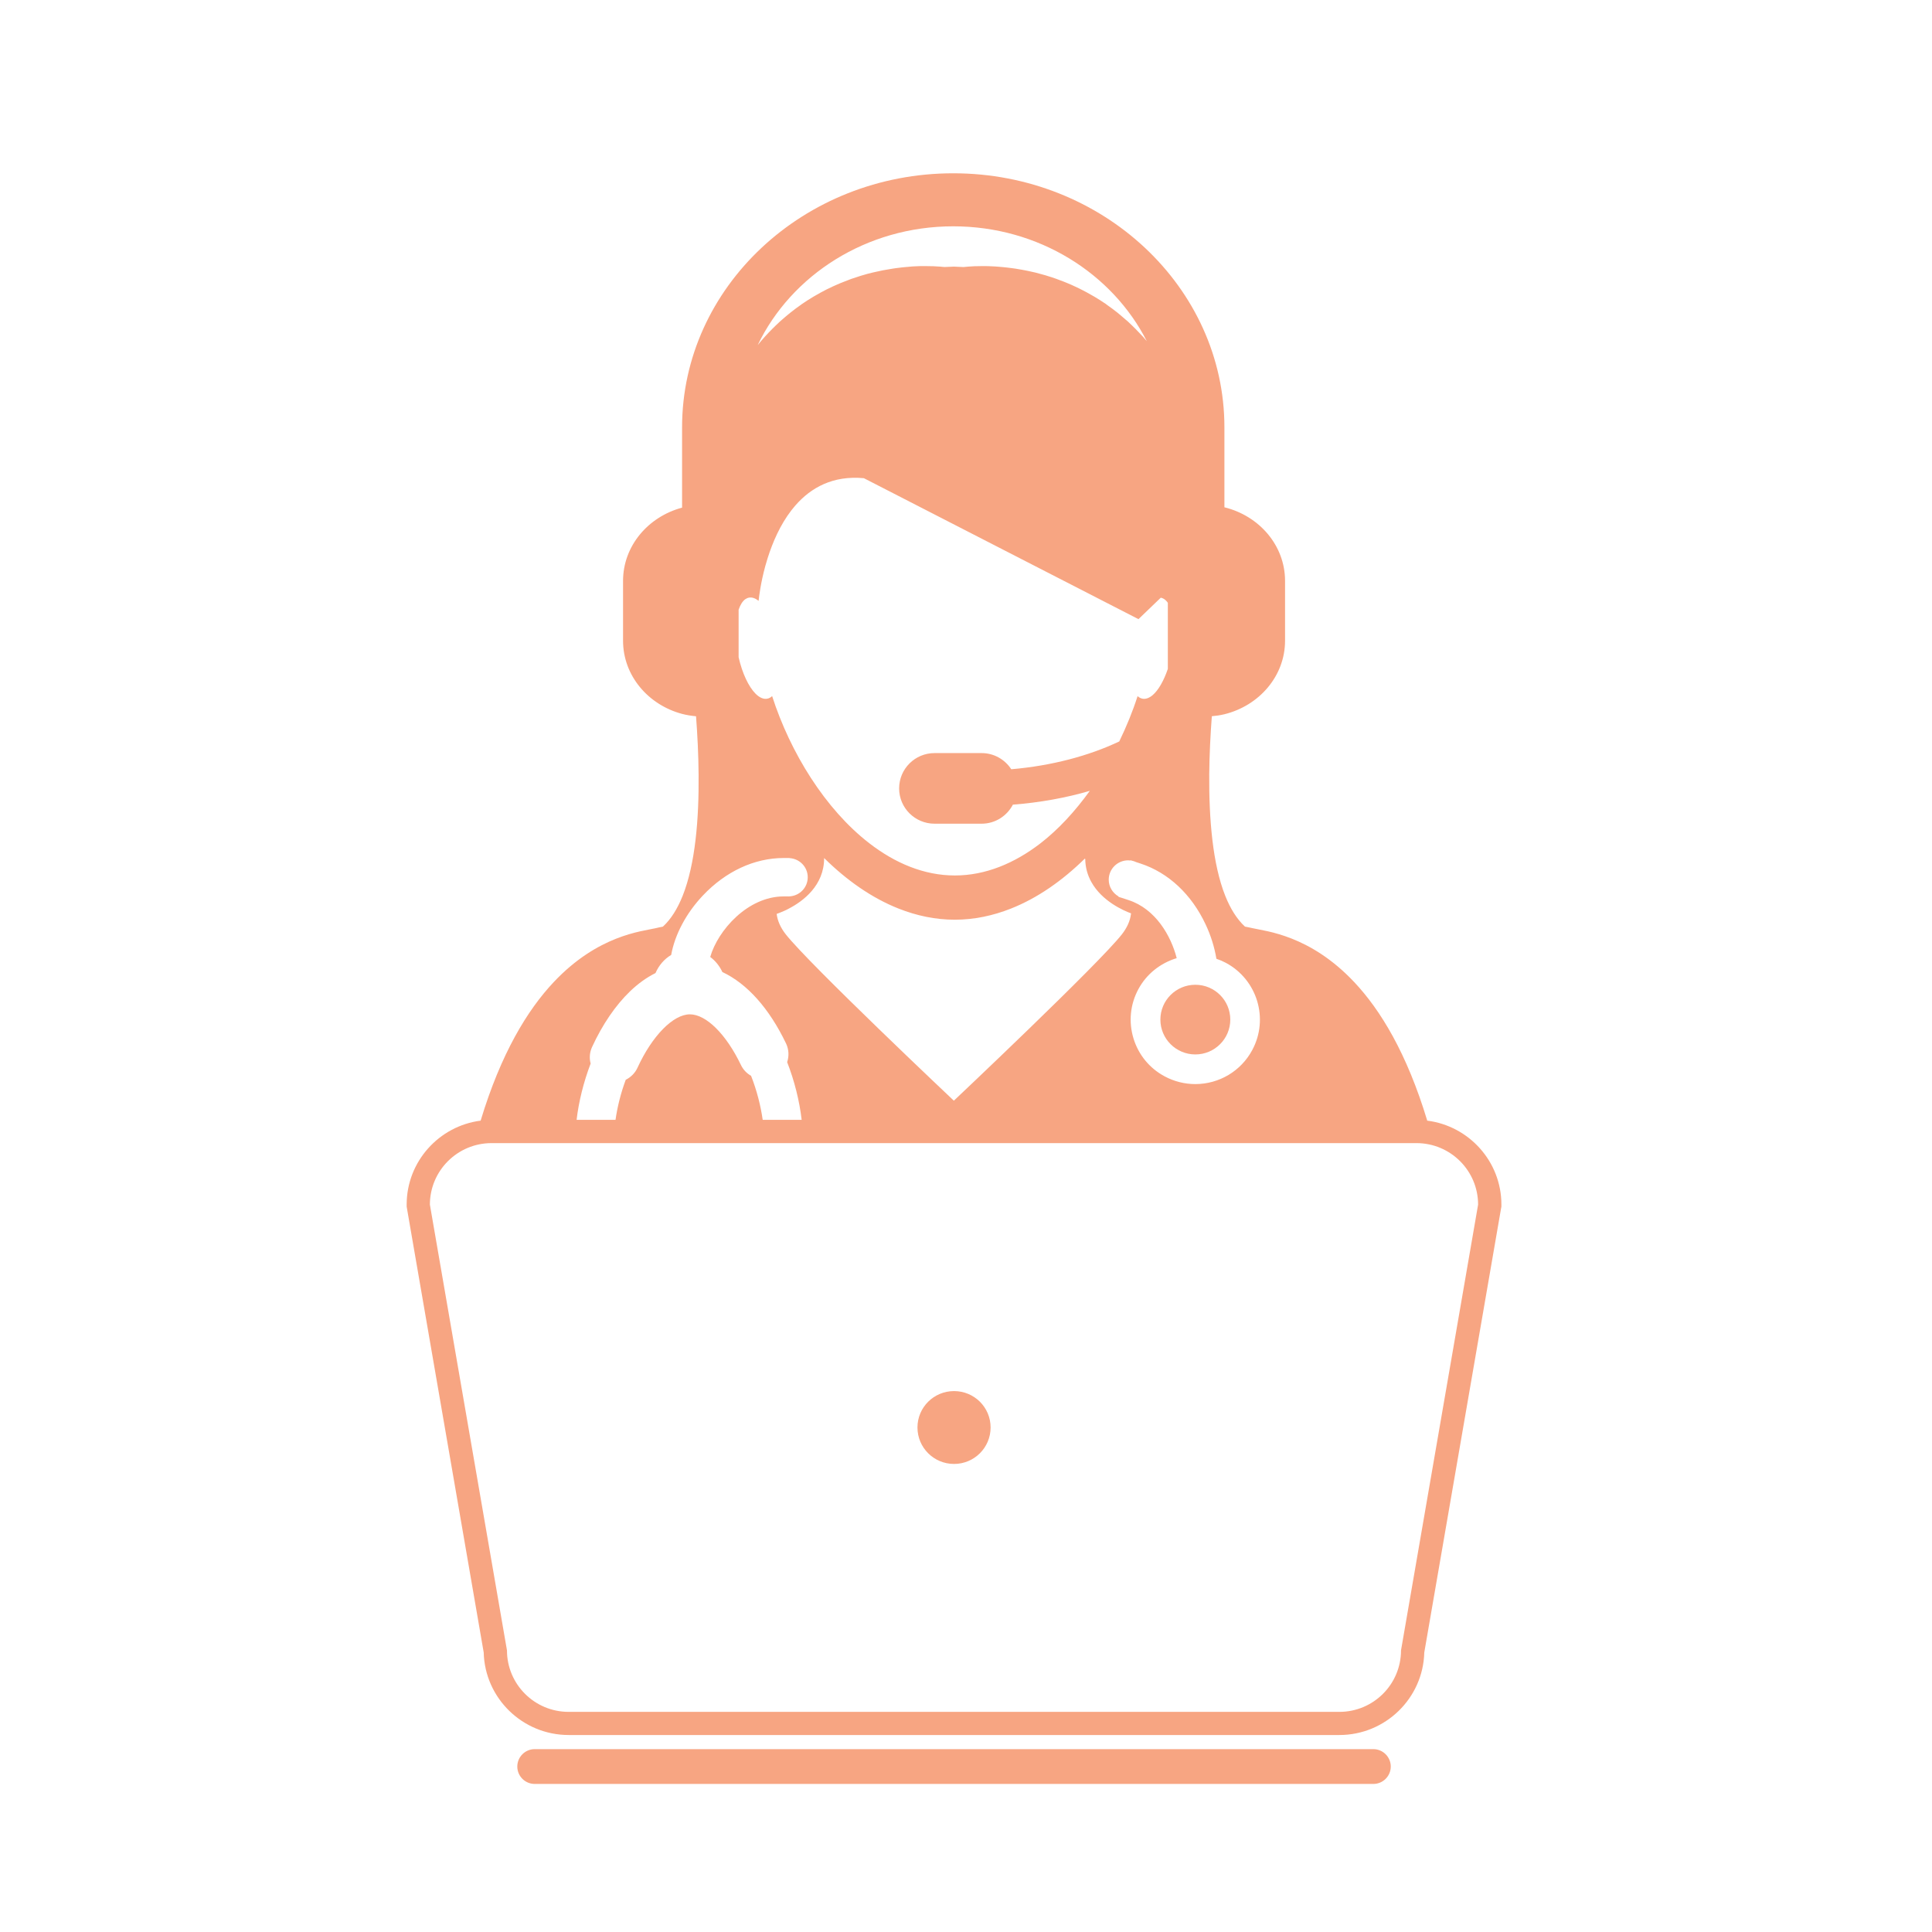
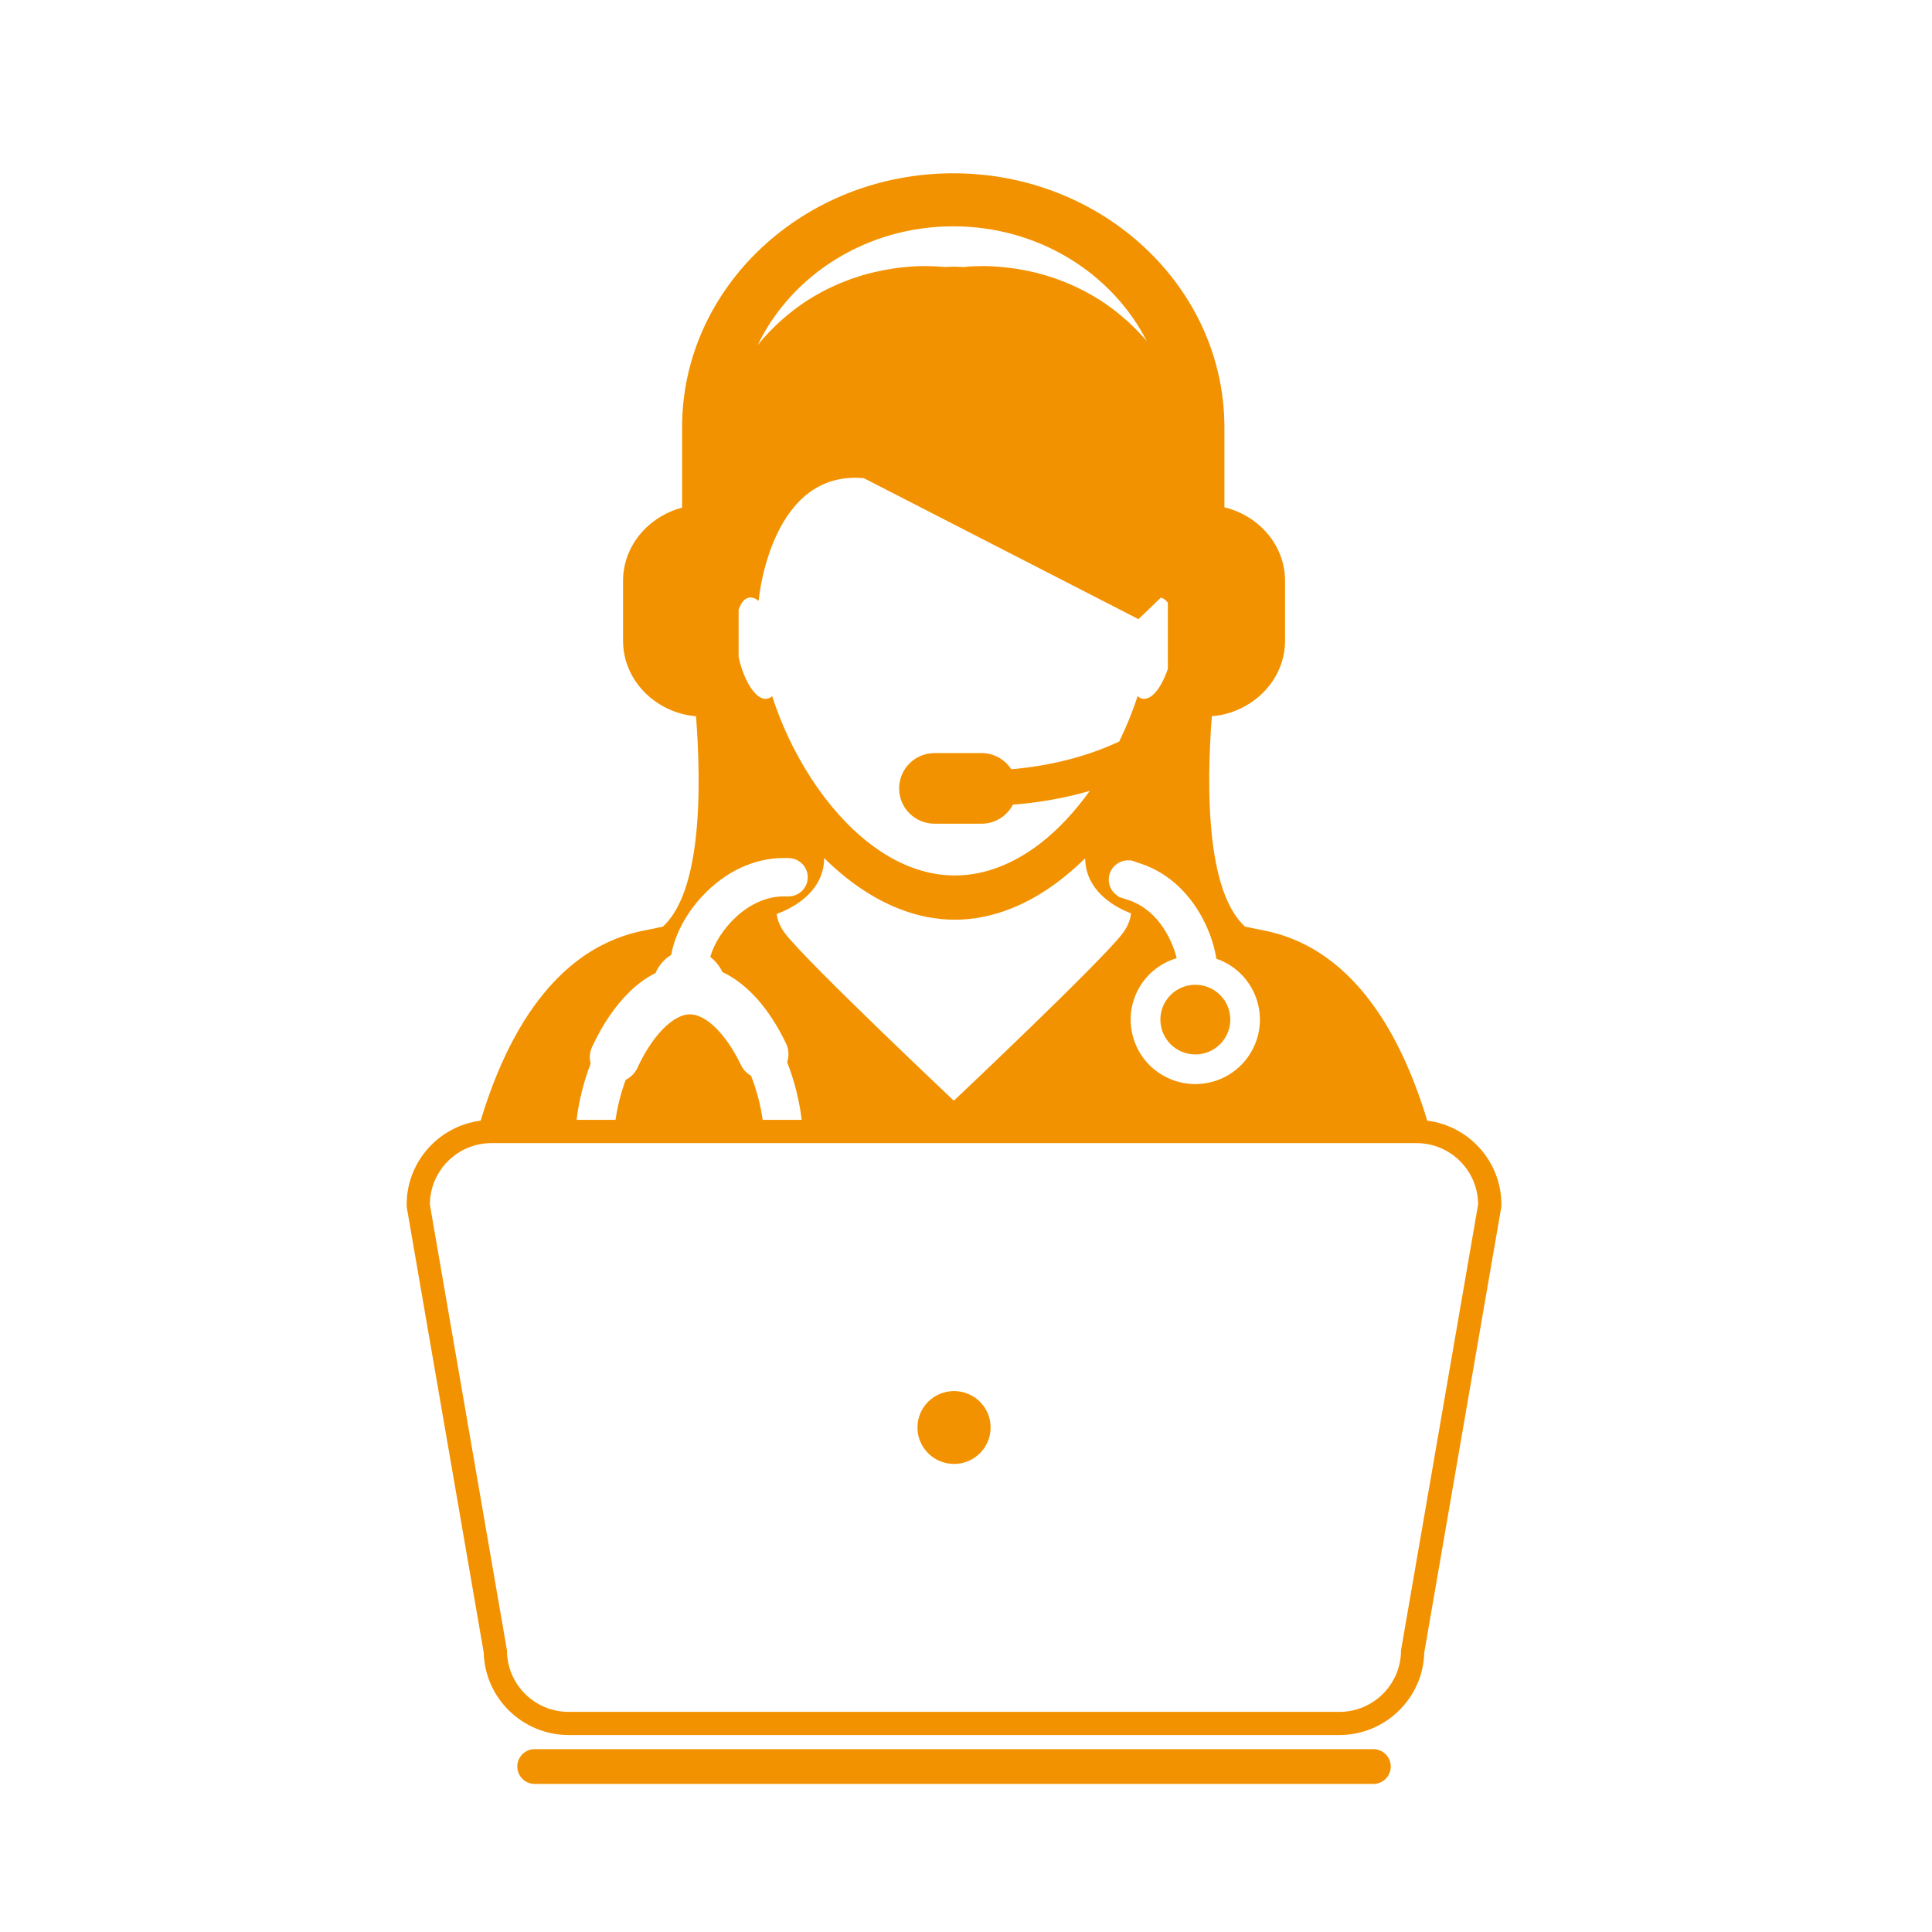
<svg xmlns="http://www.w3.org/2000/svg" width="49" height="49" viewBox="0 0 49 49" fill="none">
-   <path d="M31.203 25.859C31.203 26.347 30.806 26.743 30.317 26.743C29.827 26.743 29.43 26.347 29.43 25.859C29.43 25.371 29.827 24.976 30.317 24.976C30.806 24.976 31.203 25.371 31.203 25.859Z" fill="#F7A582" />
-   <path d="M34.829 44.362H13.563C13.318 44.362 13.12 44.56 13.12 44.804C13.12 45.048 13.318 45.245 13.563 45.245H34.83C35.075 45.245 35.273 45.047 35.273 44.803C35.273 44.56 35.074 44.362 34.83 44.362H34.829Z" fill="#F7A582" />
-   <path d="M36.198 28.422C35.682 26.714 35.013 25.617 34.348 24.91C33.223 23.714 32.109 23.62 31.769 23.541C31.704 23.527 31.641 23.512 31.575 23.501C31.368 23.309 31.203 23.041 31.075 22.72C30.755 21.916 30.661 20.773 30.669 19.638C30.674 19.136 30.699 18.636 30.735 18.165C30.843 18.156 30.951 18.14 31.054 18.115C31.938 17.897 32.592 17.145 32.592 16.249V14.733C32.592 13.835 31.939 13.083 31.054 12.866V10.839C31.054 7.285 27.969 4.395 24.177 4.395C20.384 4.395 17.299 7.285 17.299 10.839V12.875C16.435 13.106 15.802 13.85 15.802 14.733V16.25C15.802 17.133 16.436 17.876 17.299 18.106C17.413 18.136 17.532 18.155 17.653 18.166C17.689 18.637 17.714 19.138 17.718 19.64C17.729 20.775 17.634 21.917 17.313 22.722C17.184 23.043 17.021 23.311 16.812 23.502C16.745 23.514 16.683 23.528 16.62 23.543C16.279 23.622 15.166 23.715 14.041 24.911C13.375 25.619 12.706 26.716 12.19 28.422C11.134 28.558 10.314 29.46 10.314 30.55V30.601L10.322 30.65L12.268 41.911C12.297 43.07 13.253 44.004 14.423 44.004H33.969C35.139 44.004 36.094 43.069 36.123 41.911L38.07 30.65L38.079 30.601V30.55C38.079 29.459 37.257 28.556 36.198 28.422L36.198 28.422ZM19.926 23.693C19.799 23.53 19.72 23.358 19.698 23.179V23.179C19.728 23.168 19.796 23.144 19.887 23.103C19.924 23.088 19.965 23.067 20.007 23.044C20.37 22.855 20.902 22.459 20.902 21.763H20.903C21.474 22.327 22.112 22.776 22.791 23.044C23.248 23.225 23.726 23.326 24.215 23.326C24.705 23.326 25.182 23.225 25.639 23.044C26.312 22.778 26.942 22.337 27.512 21.778C27.517 21.78 27.521 21.782 27.524 21.784C27.527 22.008 27.586 22.201 27.677 22.366C27.948 22.859 28.502 23.097 28.686 23.165C28.686 23.168 28.686 23.174 28.684 23.18C28.663 23.358 28.583 23.53 28.456 23.694C27.858 24.457 24.192 27.916 24.192 27.916C24.192 27.916 20.526 24.458 19.926 23.693L19.926 23.693ZM30.578 23.447C30.71 23.727 30.801 24.019 30.851 24.317C30.936 24.345 31.014 24.379 31.089 24.419C31.886 24.844 32.187 25.836 31.761 26.63C31.476 27.164 30.921 27.495 30.315 27.495C30.047 27.495 29.78 27.428 29.542 27.301C29.156 27.096 28.874 26.752 28.747 26.334C28.621 25.916 28.664 25.474 28.871 25.089C29.076 24.707 29.426 24.427 29.844 24.301C29.699 23.733 29.308 23.052 28.622 22.828L28.461 22.775C28.446 22.771 28.432 22.767 28.418 22.762L28.365 22.744L28.368 22.735C28.221 22.65 28.12 22.492 28.12 22.311C28.12 22.04 28.341 21.82 28.613 21.82C28.631 21.82 28.649 21.823 28.667 21.825L28.67 21.818L28.705 21.828C28.745 21.837 28.783 21.849 28.818 21.866L28.928 21.902C29.634 22.134 30.22 22.682 30.578 23.447L30.578 23.447ZM24.176 5.74C26.342 5.74 28.211 6.934 29.086 8.654C29.055 8.617 29.023 8.577 28.99 8.541C28.957 8.506 28.924 8.473 28.891 8.437C28.833 8.374 28.773 8.315 28.712 8.256C28.679 8.224 28.646 8.192 28.613 8.161C28.549 8.104 28.486 8.05 28.422 7.997C28.391 7.971 28.36 7.944 28.329 7.92C28.249 7.857 28.168 7.797 28.085 7.739C28.072 7.729 28.057 7.718 28.046 7.709C27.95 7.643 27.853 7.582 27.757 7.525C27.729 7.508 27.701 7.493 27.674 7.478C27.605 7.438 27.536 7.4 27.469 7.366C27.434 7.347 27.399 7.33 27.364 7.313C27.301 7.283 27.241 7.254 27.18 7.227C27.144 7.212 27.109 7.197 27.074 7.182C27.012 7.155 26.95 7.132 26.888 7.109C26.856 7.097 26.823 7.084 26.793 7.073C26.721 7.047 26.648 7.023 26.577 7.002C26.557 6.996 26.537 6.989 26.518 6.983C26.429 6.957 26.342 6.934 26.257 6.912C26.228 6.905 26.202 6.9 26.175 6.894C26.116 6.881 26.058 6.867 26.002 6.857C25.969 6.85 25.936 6.844 25.905 6.839C25.856 6.829 25.805 6.821 25.759 6.814C25.726 6.809 25.694 6.805 25.665 6.801C25.619 6.795 25.572 6.789 25.527 6.784C25.497 6.781 25.469 6.777 25.441 6.775C25.394 6.77 25.349 6.766 25.303 6.763C25.279 6.762 25.256 6.759 25.236 6.758C25.173 6.754 25.116 6.753 25.059 6.75C25.033 6.749 25.011 6.749 24.984 6.749C24.957 6.749 24.927 6.749 24.899 6.749C24.761 6.749 24.65 6.754 24.572 6.761C24.561 6.761 24.554 6.761 24.545 6.763C24.516 6.764 24.494 6.767 24.478 6.769C24.471 6.769 24.464 6.77 24.46 6.771C24.444 6.771 24.435 6.773 24.435 6.773C24.354 6.768 24.274 6.764 24.195 6.762C24.116 6.764 24.036 6.768 23.955 6.772C23.955 6.772 23.945 6.772 23.93 6.77C23.925 6.77 23.917 6.769 23.913 6.769C23.897 6.767 23.873 6.764 23.846 6.762C23.838 6.762 23.829 6.762 23.819 6.761C23.74 6.754 23.63 6.749 23.492 6.749H23.403C23.379 6.749 23.358 6.749 23.334 6.749C23.277 6.751 23.217 6.754 23.154 6.757C23.136 6.758 23.115 6.76 23.096 6.762C23.049 6.765 23 6.769 22.949 6.775C22.923 6.776 22.895 6.78 22.869 6.783C22.821 6.788 22.774 6.795 22.723 6.801C22.695 6.805 22.666 6.81 22.636 6.814C22.584 6.822 22.532 6.831 22.478 6.841C22.449 6.846 22.421 6.851 22.392 6.856C22.329 6.869 22.267 6.883 22.202 6.897C22.18 6.902 22.159 6.907 22.135 6.912C22.047 6.932 21.957 6.956 21.868 6.984C21.853 6.987 21.839 6.993 21.824 6.997C21.748 7.021 21.672 7.045 21.595 7.072C21.566 7.083 21.536 7.094 21.506 7.106C21.441 7.13 21.377 7.155 21.312 7.182C21.279 7.195 21.245 7.21 21.213 7.225C21.148 7.252 21.084 7.283 21.019 7.315C20.987 7.33 20.953 7.345 20.922 7.363C20.85 7.4 20.777 7.44 20.705 7.482C20.681 7.496 20.657 7.509 20.633 7.523C20.536 7.581 20.438 7.643 20.34 7.71C20.331 7.716 20.322 7.723 20.314 7.73C20.227 7.79 20.141 7.854 20.056 7.922C20.027 7.944 19.998 7.969 19.97 7.992C19.903 8.047 19.838 8.104 19.773 8.162C19.74 8.193 19.708 8.224 19.676 8.254C19.613 8.313 19.553 8.376 19.491 8.44C19.461 8.472 19.429 8.505 19.399 8.539C19.337 8.606 19.277 8.679 19.217 8.752C20.07 6.979 21.97 5.74 24.176 5.74ZM18.733 15.463C18.775 15.342 18.831 15.249 18.901 15.198C18.932 15.177 18.964 15.163 18.999 15.157C19.077 15.144 19.16 15.174 19.24 15.239C19.24 15.239 19.24 15.233 19.242 15.221C19.251 15.137 19.291 14.789 19.41 14.355C19.412 14.351 19.413 14.345 19.414 14.341C19.431 14.281 19.45 14.219 19.469 14.156C19.595 13.758 19.785 13.314 20.072 12.942C20.097 12.91 20.123 12.879 20.149 12.848C20.158 12.838 20.166 12.826 20.175 12.817C20.57 12.366 21.126 12.055 21.91 12.128L28.874 15.703L29.44 15.159C29.458 15.163 29.479 15.169 29.496 15.177C29.542 15.199 29.583 15.237 29.619 15.288V16.965C29.516 17.268 29.378 17.508 29.233 17.631C29.148 17.702 29.061 17.735 28.98 17.721C28.933 17.713 28.89 17.691 28.852 17.655C28.728 18.043 28.569 18.429 28.387 18.805C27.614 19.171 26.673 19.422 25.648 19.51C25.488 19.264 25.212 19.1 24.896 19.1H23.703C23.206 19.1 22.804 19.501 22.804 19.996C22.804 20.49 23.206 20.891 23.703 20.891H24.896C25.242 20.891 25.539 20.694 25.689 20.408C26.382 20.354 27.038 20.234 27.64 20.058C27.268 20.574 26.846 21.036 26.38 21.395C25.725 21.897 24.992 22.204 24.218 22.204C23.438 22.204 22.701 21.893 22.044 21.384C20.929 20.521 20.045 19.09 19.583 17.655C19.545 17.69 19.504 17.713 19.456 17.721C19.362 17.738 19.26 17.691 19.163 17.594C18.988 17.418 18.826 17.08 18.733 16.669V15.463L18.733 15.463ZM15.016 26.555C15.278 25.985 15.611 25.497 15.978 25.144C16.18 24.949 16.397 24.793 16.625 24.679C16.708 24.486 16.848 24.323 17.023 24.219C17.115 23.705 17.403 23.16 17.825 22.714C18.404 22.1 19.134 21.761 19.877 21.761H20.024V21.764C20.282 21.779 20.486 21.989 20.486 22.249C20.486 22.509 20.282 22.72 20.024 22.734V22.735H20.006C20.003 22.735 20 22.736 19.997 22.736C19.994 22.736 19.991 22.735 19.988 22.735H19.877C18.962 22.735 18.204 23.6 18.013 24.271C18.144 24.368 18.25 24.5 18.321 24.653C18.952 24.95 19.509 25.575 19.936 26.465C20.007 26.614 20.016 26.784 19.964 26.938C20.151 27.417 20.277 27.927 20.332 28.402L19.344 28.402C19.292 28.039 19.194 27.654 19.049 27.285C18.937 27.222 18.847 27.126 18.792 27.011C18.418 26.23 17.91 25.726 17.497 25.726C17.074 25.726 16.54 26.27 16.168 27.081C16.107 27.214 16 27.321 15.87 27.386C15.743 27.728 15.658 28.073 15.611 28.402H14.624C14.678 27.941 14.799 27.45 14.98 26.974C14.942 26.835 14.955 26.688 15.016 26.555L15.016 26.555ZM35.533 41.857C35.533 42.718 34.833 43.417 33.969 43.417H14.422C13.558 43.417 12.858 42.718 12.858 41.857L10.903 30.552C10.903 29.691 11.604 28.992 12.467 28.992H35.924C36.787 28.992 37.488 29.69 37.488 30.552L35.533 41.857Z" fill="#F7A582" />
-   <path d="M24.197 35.281C23.684 35.281 23.269 35.693 23.269 36.204C23.269 36.716 23.684 37.129 24.197 37.129C24.709 37.129 25.124 36.716 25.124 36.204C25.124 35.693 24.709 35.281 24.197 35.281Z" fill="#F7A582" />
+   <path d="M31.203 25.859C31.203 26.347 30.806 26.743 30.317 26.743C29.827 26.743 29.43 26.347 29.43 25.859C29.43 25.371 29.827 24.976 30.317 24.976C30.806 24.976 31.203 25.371 31.203 25.859Z" fill="#f39200" />
+   <path d="M34.829 44.362H13.563C13.318 44.362 13.12 44.56 13.12 44.804C13.12 45.048 13.318 45.245 13.563 45.245H34.83C35.075 45.245 35.273 45.047 35.273 44.803C35.273 44.56 35.074 44.362 34.83 44.362H34.829Z" fill="#f39200" />
+   <path d="M36.198 28.422C35.682 26.714 35.013 25.617 34.348 24.91C33.223 23.714 32.109 23.62 31.769 23.541C31.704 23.527 31.641 23.512 31.575 23.501C31.368 23.309 31.203 23.041 31.075 22.72C30.755 21.916 30.661 20.773 30.669 19.638C30.674 19.136 30.699 18.636 30.735 18.165C30.843 18.156 30.951 18.14 31.054 18.115C31.938 17.897 32.592 17.145 32.592 16.249V14.733C32.592 13.835 31.939 13.083 31.054 12.866V10.839C31.054 7.285 27.969 4.395 24.177 4.395C20.384 4.395 17.299 7.285 17.299 10.839V12.875C16.435 13.106 15.802 13.85 15.802 14.733V16.25C15.802 17.133 16.436 17.876 17.299 18.106C17.413 18.136 17.532 18.155 17.653 18.166C17.689 18.637 17.714 19.138 17.718 19.64C17.729 20.775 17.634 21.917 17.313 22.722C17.184 23.043 17.021 23.311 16.812 23.502C16.745 23.514 16.683 23.528 16.62 23.543C16.279 23.622 15.166 23.715 14.041 24.911C13.375 25.619 12.706 26.716 12.19 28.422C11.134 28.558 10.314 29.46 10.314 30.55V30.601L10.322 30.65L12.268 41.911C12.297 43.07 13.253 44.004 14.423 44.004H33.969C35.139 44.004 36.094 43.069 36.123 41.911L38.07 30.65L38.079 30.601V30.55C38.079 29.459 37.257 28.556 36.198 28.422L36.198 28.422ZM19.926 23.693C19.799 23.53 19.72 23.358 19.698 23.179V23.179C19.728 23.168 19.796 23.144 19.887 23.103C19.924 23.088 19.965 23.067 20.007 23.044C20.37 22.855 20.902 22.459 20.902 21.763H20.903C21.474 22.327 22.112 22.776 22.791 23.044C23.248 23.225 23.726 23.326 24.215 23.326C24.705 23.326 25.182 23.225 25.639 23.044C26.312 22.778 26.942 22.337 27.512 21.778C27.517 21.78 27.521 21.782 27.524 21.784C27.527 22.008 27.586 22.201 27.677 22.366C27.948 22.859 28.502 23.097 28.686 23.165C28.686 23.168 28.686 23.174 28.684 23.18C28.663 23.358 28.583 23.53 28.456 23.694C27.858 24.457 24.192 27.916 24.192 27.916C24.192 27.916 20.526 24.458 19.926 23.693L19.926 23.693ZM30.578 23.447C30.71 23.727 30.801 24.019 30.851 24.317C30.936 24.345 31.014 24.379 31.089 24.419C31.886 24.844 32.187 25.836 31.761 26.63C31.476 27.164 30.921 27.495 30.315 27.495C30.047 27.495 29.78 27.428 29.542 27.301C29.156 27.096 28.874 26.752 28.747 26.334C28.621 25.916 28.664 25.474 28.871 25.089C29.076 24.707 29.426 24.427 29.844 24.301C29.699 23.733 29.308 23.052 28.622 22.828L28.461 22.775C28.446 22.771 28.432 22.767 28.418 22.762L28.365 22.744L28.368 22.735C28.221 22.65 28.12 22.492 28.12 22.311C28.12 22.04 28.341 21.82 28.613 21.82C28.631 21.82 28.649 21.823 28.667 21.825L28.67 21.818L28.705 21.828C28.745 21.837 28.783 21.849 28.818 21.866L28.928 21.902C29.634 22.134 30.22 22.682 30.578 23.447L30.578 23.447ZM24.176 5.74C26.342 5.74 28.211 6.934 29.086 8.654C29.055 8.617 29.023 8.577 28.99 8.541C28.957 8.506 28.924 8.473 28.891 8.437C28.833 8.374 28.773 8.315 28.712 8.256C28.679 8.224 28.646 8.192 28.613 8.161C28.549 8.104 28.486 8.05 28.422 7.997C28.391 7.971 28.36 7.944 28.329 7.92C28.249 7.857 28.168 7.797 28.085 7.739C28.072 7.729 28.057 7.718 28.046 7.709C27.95 7.643 27.853 7.582 27.757 7.525C27.729 7.508 27.701 7.493 27.674 7.478C27.605 7.438 27.536 7.4 27.469 7.366C27.434 7.347 27.399 7.33 27.364 7.313C27.301 7.283 27.241 7.254 27.18 7.227C27.144 7.212 27.109 7.197 27.074 7.182C27.012 7.155 26.95 7.132 26.888 7.109C26.856 7.097 26.823 7.084 26.793 7.073C26.721 7.047 26.648 7.023 26.577 7.002C26.557 6.996 26.537 6.989 26.518 6.983C26.429 6.957 26.342 6.934 26.257 6.912C26.228 6.905 26.202 6.9 26.175 6.894C26.116 6.881 26.058 6.867 26.002 6.857C25.969 6.85 25.936 6.844 25.905 6.839C25.856 6.829 25.805 6.821 25.759 6.814C25.726 6.809 25.694 6.805 25.665 6.801C25.619 6.795 25.572 6.789 25.527 6.784C25.497 6.781 25.469 6.777 25.441 6.775C25.394 6.77 25.349 6.766 25.303 6.763C25.279 6.762 25.256 6.759 25.236 6.758C25.173 6.754 25.116 6.753 25.059 6.75C25.033 6.749 25.011 6.749 24.984 6.749C24.957 6.749 24.927 6.749 24.899 6.749C24.761 6.749 24.65 6.754 24.572 6.761C24.561 6.761 24.554 6.761 24.545 6.763C24.516 6.764 24.494 6.767 24.478 6.769C24.471 6.769 24.464 6.77 24.46 6.771C24.444 6.771 24.435 6.773 24.435 6.773C24.354 6.768 24.274 6.764 24.195 6.762C24.116 6.764 24.036 6.768 23.955 6.772C23.955 6.772 23.945 6.772 23.93 6.77C23.925 6.77 23.917 6.769 23.913 6.769C23.897 6.767 23.873 6.764 23.846 6.762C23.838 6.762 23.829 6.762 23.819 6.761C23.74 6.754 23.63 6.749 23.492 6.749H23.403C23.379 6.749 23.358 6.749 23.334 6.749C23.277 6.751 23.217 6.754 23.154 6.757C23.136 6.758 23.115 6.76 23.096 6.762C23.049 6.765 23 6.769 22.949 6.775C22.923 6.776 22.895 6.78 22.869 6.783C22.821 6.788 22.774 6.795 22.723 6.801C22.695 6.805 22.666 6.81 22.636 6.814C22.584 6.822 22.532 6.831 22.478 6.841C22.449 6.846 22.421 6.851 22.392 6.856C22.329 6.869 22.267 6.883 22.202 6.897C22.18 6.902 22.159 6.907 22.135 6.912C22.047 6.932 21.957 6.956 21.868 6.984C21.853 6.987 21.839 6.993 21.824 6.997C21.748 7.021 21.672 7.045 21.595 7.072C21.566 7.083 21.536 7.094 21.506 7.106C21.441 7.13 21.377 7.155 21.312 7.182C21.279 7.195 21.245 7.21 21.213 7.225C21.148 7.252 21.084 7.283 21.019 7.315C20.987 7.33 20.953 7.345 20.922 7.363C20.85 7.4 20.777 7.44 20.705 7.482C20.681 7.496 20.657 7.509 20.633 7.523C20.536 7.581 20.438 7.643 20.34 7.71C20.331 7.716 20.322 7.723 20.314 7.73C20.227 7.79 20.141 7.854 20.056 7.922C20.027 7.944 19.998 7.969 19.97 7.992C19.903 8.047 19.838 8.104 19.773 8.162C19.74 8.193 19.708 8.224 19.676 8.254C19.613 8.313 19.553 8.376 19.491 8.44C19.461 8.472 19.429 8.505 19.399 8.539C19.337 8.606 19.277 8.679 19.217 8.752C20.07 6.979 21.97 5.74 24.176 5.74ZM18.733 15.463C18.775 15.342 18.831 15.249 18.901 15.198C18.932 15.177 18.964 15.163 18.999 15.157C19.077 15.144 19.16 15.174 19.24 15.239C19.24 15.239 19.24 15.233 19.242 15.221C19.251 15.137 19.291 14.789 19.41 14.355C19.412 14.351 19.413 14.345 19.414 14.341C19.431 14.281 19.45 14.219 19.469 14.156C19.595 13.758 19.785 13.314 20.072 12.942C20.097 12.91 20.123 12.879 20.149 12.848C20.158 12.838 20.166 12.826 20.175 12.817C20.57 12.366 21.126 12.055 21.91 12.128L28.874 15.703L29.44 15.159C29.458 15.163 29.479 15.169 29.496 15.177C29.542 15.199 29.583 15.237 29.619 15.288V16.965C29.516 17.268 29.378 17.508 29.233 17.631C29.148 17.702 29.061 17.735 28.98 17.721C28.933 17.713 28.89 17.691 28.852 17.655C28.728 18.043 28.569 18.429 28.387 18.805C27.614 19.171 26.673 19.422 25.648 19.51C25.488 19.264 25.212 19.1 24.896 19.1H23.703C23.206 19.1 22.804 19.501 22.804 19.996C22.804 20.49 23.206 20.891 23.703 20.891H24.896C25.242 20.891 25.539 20.694 25.689 20.408C26.382 20.354 27.038 20.234 27.64 20.058C27.268 20.574 26.846 21.036 26.38 21.395C25.725 21.897 24.992 22.204 24.218 22.204C23.438 22.204 22.701 21.893 22.044 21.384C20.929 20.521 20.045 19.09 19.583 17.655C19.545 17.69 19.504 17.713 19.456 17.721C19.362 17.738 19.26 17.691 19.163 17.594C18.988 17.418 18.826 17.08 18.733 16.669V15.463L18.733 15.463ZM15.016 26.555C15.278 25.985 15.611 25.497 15.978 25.144C16.18 24.949 16.397 24.793 16.625 24.679C16.708 24.486 16.848 24.323 17.023 24.219C17.115 23.705 17.403 23.16 17.825 22.714C18.404 22.1 19.134 21.761 19.877 21.761H20.024V21.764C20.282 21.779 20.486 21.989 20.486 22.249C20.486 22.509 20.282 22.72 20.024 22.734V22.735H20.006C20.003 22.735 20 22.736 19.997 22.736C19.994 22.736 19.991 22.735 19.988 22.735H19.877C18.962 22.735 18.204 23.6 18.013 24.271C18.144 24.368 18.25 24.5 18.321 24.653C18.952 24.95 19.509 25.575 19.936 26.465C20.007 26.614 20.016 26.784 19.964 26.938C20.151 27.417 20.277 27.927 20.332 28.402L19.344 28.402C19.292 28.039 19.194 27.654 19.049 27.285C18.937 27.222 18.847 27.126 18.792 27.011C18.418 26.23 17.91 25.726 17.497 25.726C17.074 25.726 16.54 26.27 16.168 27.081C16.107 27.214 16 27.321 15.87 27.386C15.743 27.728 15.658 28.073 15.611 28.402H14.624C14.678 27.941 14.799 27.45 14.98 26.974C14.942 26.835 14.955 26.688 15.016 26.555L15.016 26.555ZM35.533 41.857C35.533 42.718 34.833 43.417 33.969 43.417H14.422C13.558 43.417 12.858 42.718 12.858 41.857L10.903 30.552C10.903 29.691 11.604 28.992 12.467 28.992H35.924C36.787 28.992 37.488 29.69 37.488 30.552L35.533 41.857Z" fill="#f39200" />
+   <path d="M24.197 35.281C23.684 35.281 23.269 35.693 23.269 36.204C23.269 36.716 23.684 37.129 24.197 37.129C24.709 37.129 25.124 36.716 25.124 36.204C25.124 35.693 24.709 35.281 24.197 35.281Z" fill="#f39200" />
</svg>
